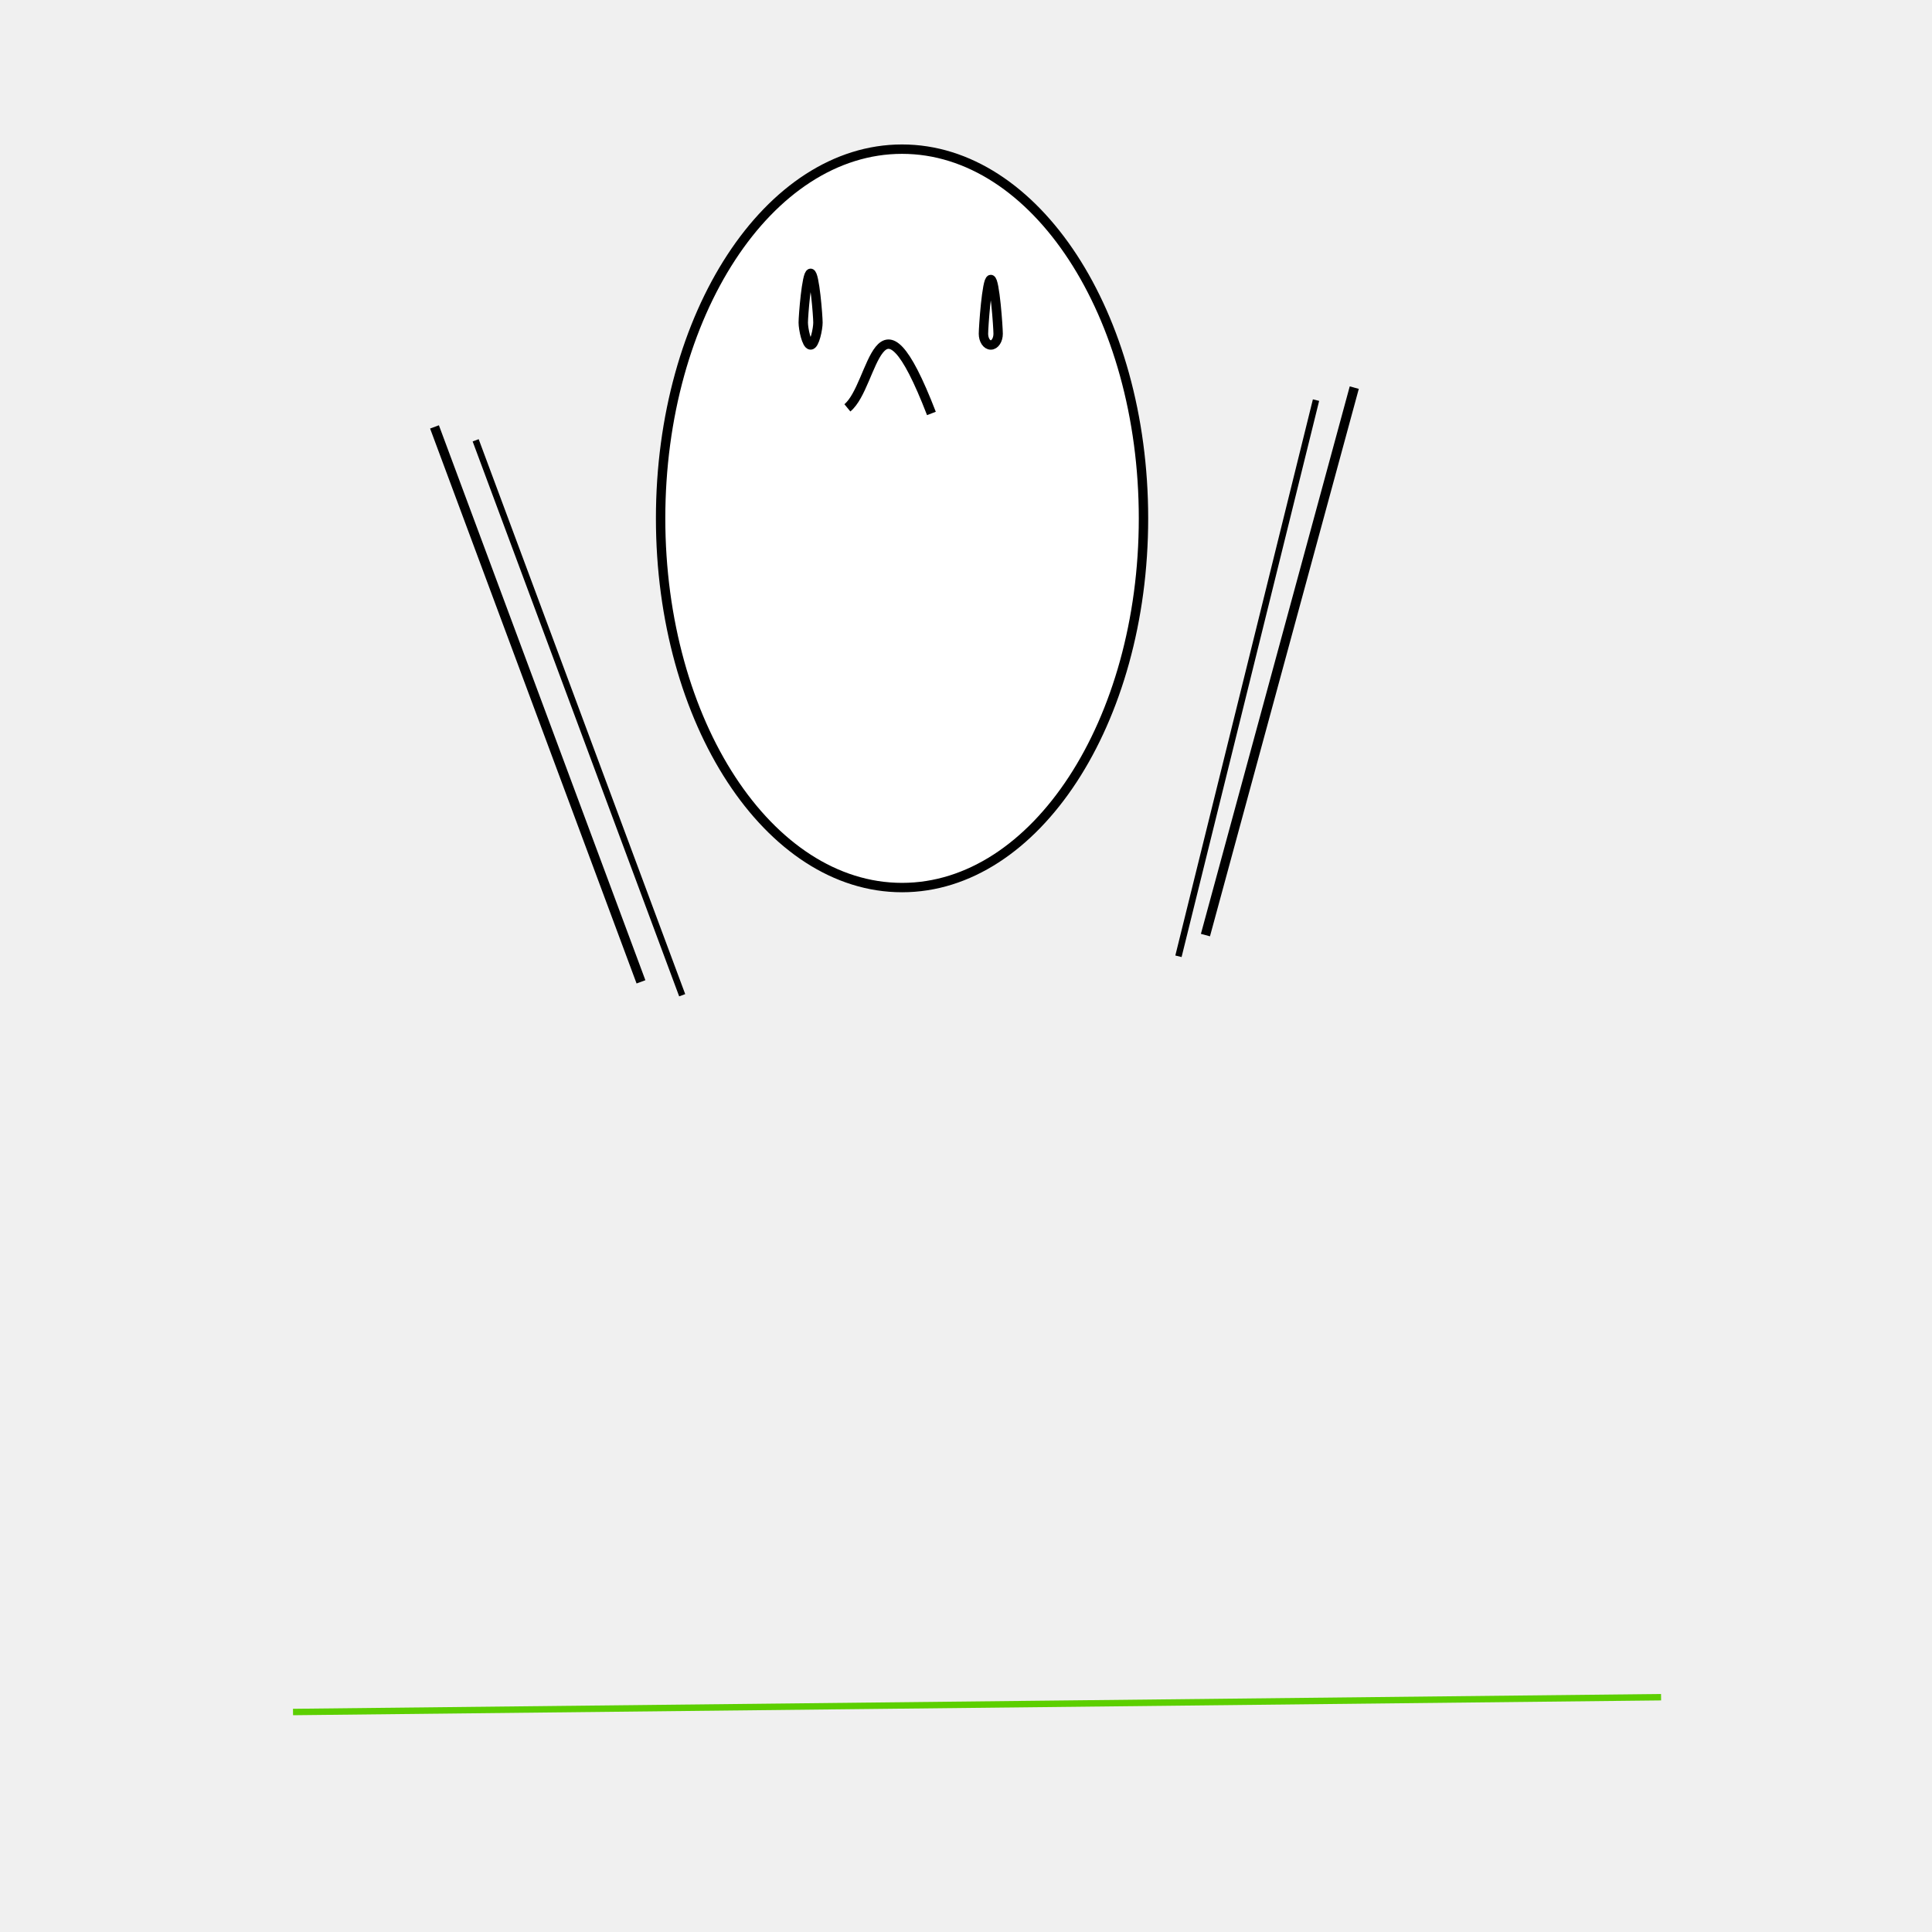
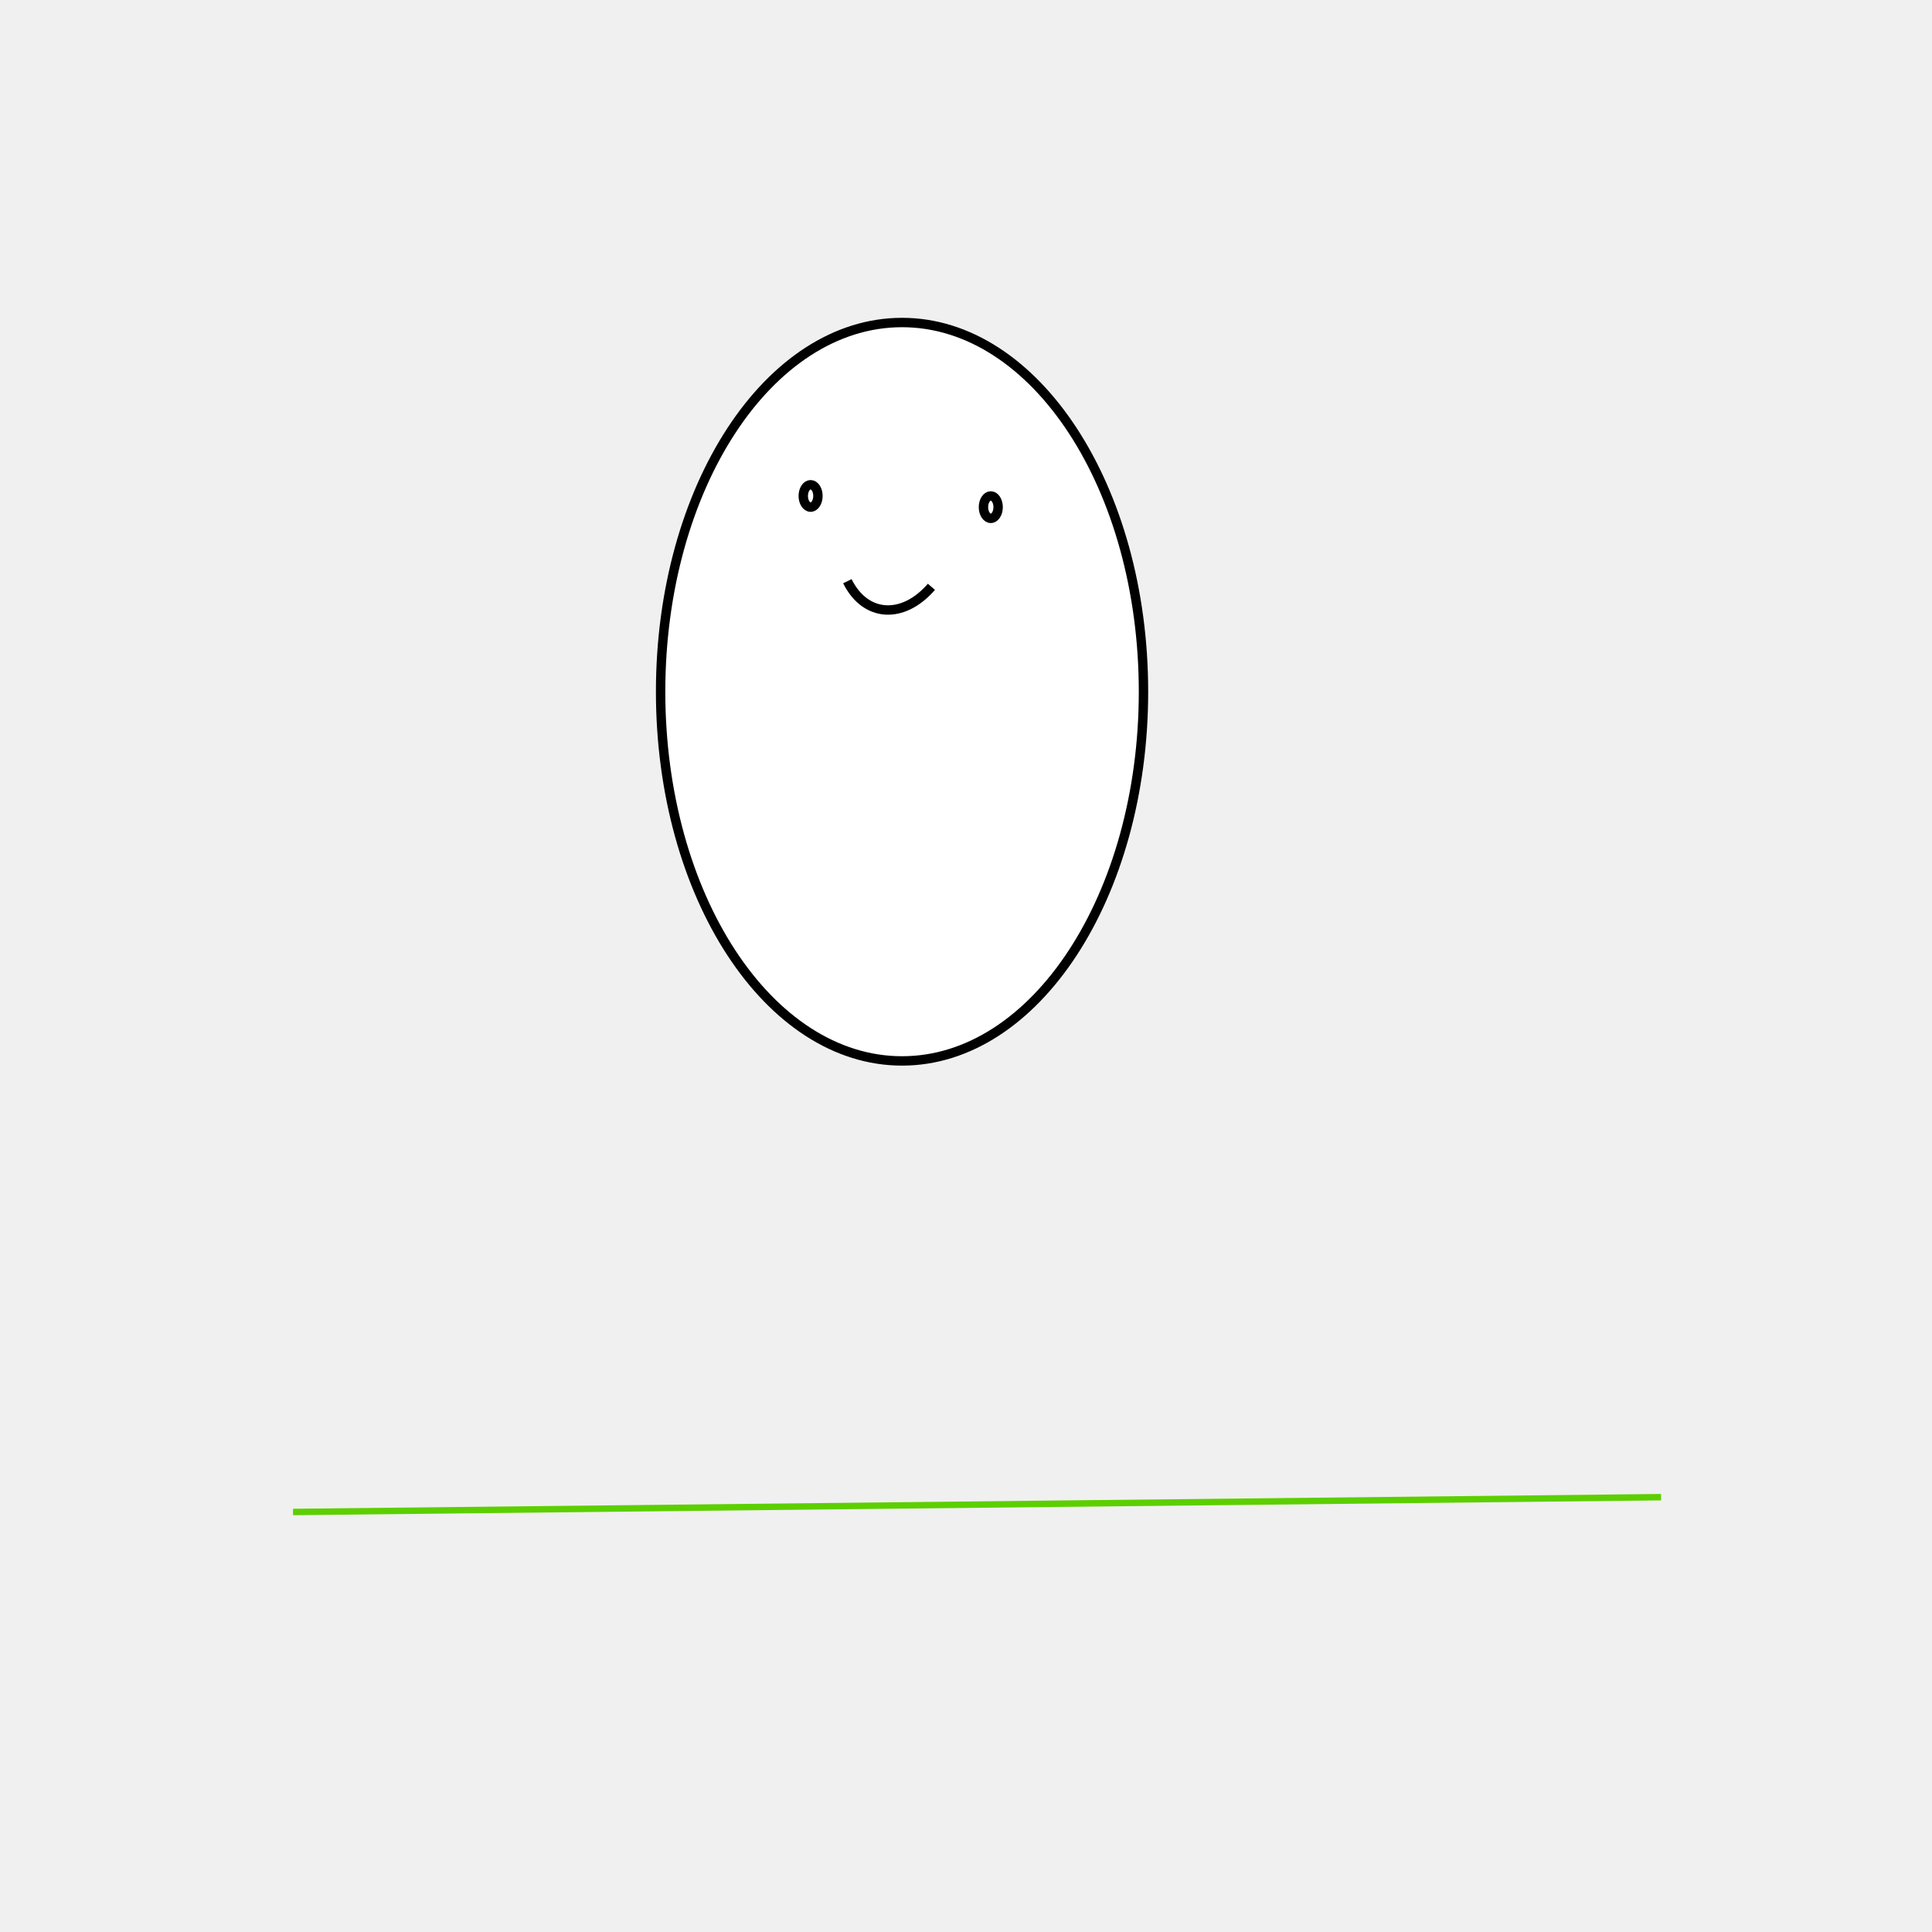
<svg xmlns="http://www.w3.org/2000/svg" version="1.1" id="Layer_1" x="0px" y="0px" viewBox="0 0 300 300" style="enable-background:new 0 0 300 300;" xml:space="preserve">
  <style type="text/css">
	.st0{fill:none;stroke:#5CCF00;stroke-miterlimit:10;}
	.st1{fill:none;}
	.st2{fill:#FFFFFF;stroke:#000000;stroke-width:1.458;stroke-miterlimit:10;}
	.st3{fill:none;stroke:#000000;stroke-width:1.458;stroke-miterlimit:10;}
- 	.st4{fill:none;stroke:#000000;stroke-miterlimit:10;}
</style>
-   <line class="st0" x1="45.5" y1="265.84" x2="257.93" y2="263.54" />
+   <line class="st0" x1="45.5" y1="234.78" x2="257.93" y2="232.48" />
  <path class="st1" d="M150.67,104.34c-16.12,0-29.78,9.46-34.53,22.55c5.25,2.77,11.57,5.97,19.11,8.82  c20.55,7.76,37.64-0.52,50.36-7.59C181.29,114.39,167.29,104.34,150.67,104.34z" />
-   <ellipse class="st2" cx="140.07" cy="80.49" rx="37.49" ry="57.33" />
-   <path class="st2" d="M125.87,42.44c0.63,0,1.14,6.69,1.14,7.65c0,0.96-0.51,3.48-1.14,3.48s-1.14-2.52-1.14-3.48  C124.73,49.13,125.24,42.44,125.87,42.44z" />
-   <path class="st2" d="M153.85,43.4c0.63,0,1.14,7.47,1.14,8.43s-0.51,1.74-1.14,1.74s-1.14-0.78-1.14-1.74S153.22,43.4,153.85,43.4z" />
-   <path class="st3" d="M131.58,63.33c4.25-3.49,4.63-20.89,13.05,0.87" />
-   <line class="st3" x1="67.47" y1="66.29" x2="99.53" y2="152.46" />
-   <line class="st4" x1="73.86" y1="68.37" x2="105.93" y2="154.54" />
-   <line class="st3" x1="210.29" y1="60.19" x2="187.18" y2="145.2" />
-   <line class="st4" x1="204.35" y1="62.13" x2="182.99" y2="148.49" />
+   <ellipse class="st2" cx="140.07" cy="107.41" rx="37.49" ry="57.33" />
+   <ellipse class="st2" cx="125.87" cy="77.01" rx="1.14" ry="1.74" />
+   <ellipse class="st2" cx="153.85" cy="78.75" rx="1.14" ry="1.74" />
+   <path class="st3" d="M131.58,90.25c2.77,5.61,8.61,5.99,13.05,0.87" />
</svg>
